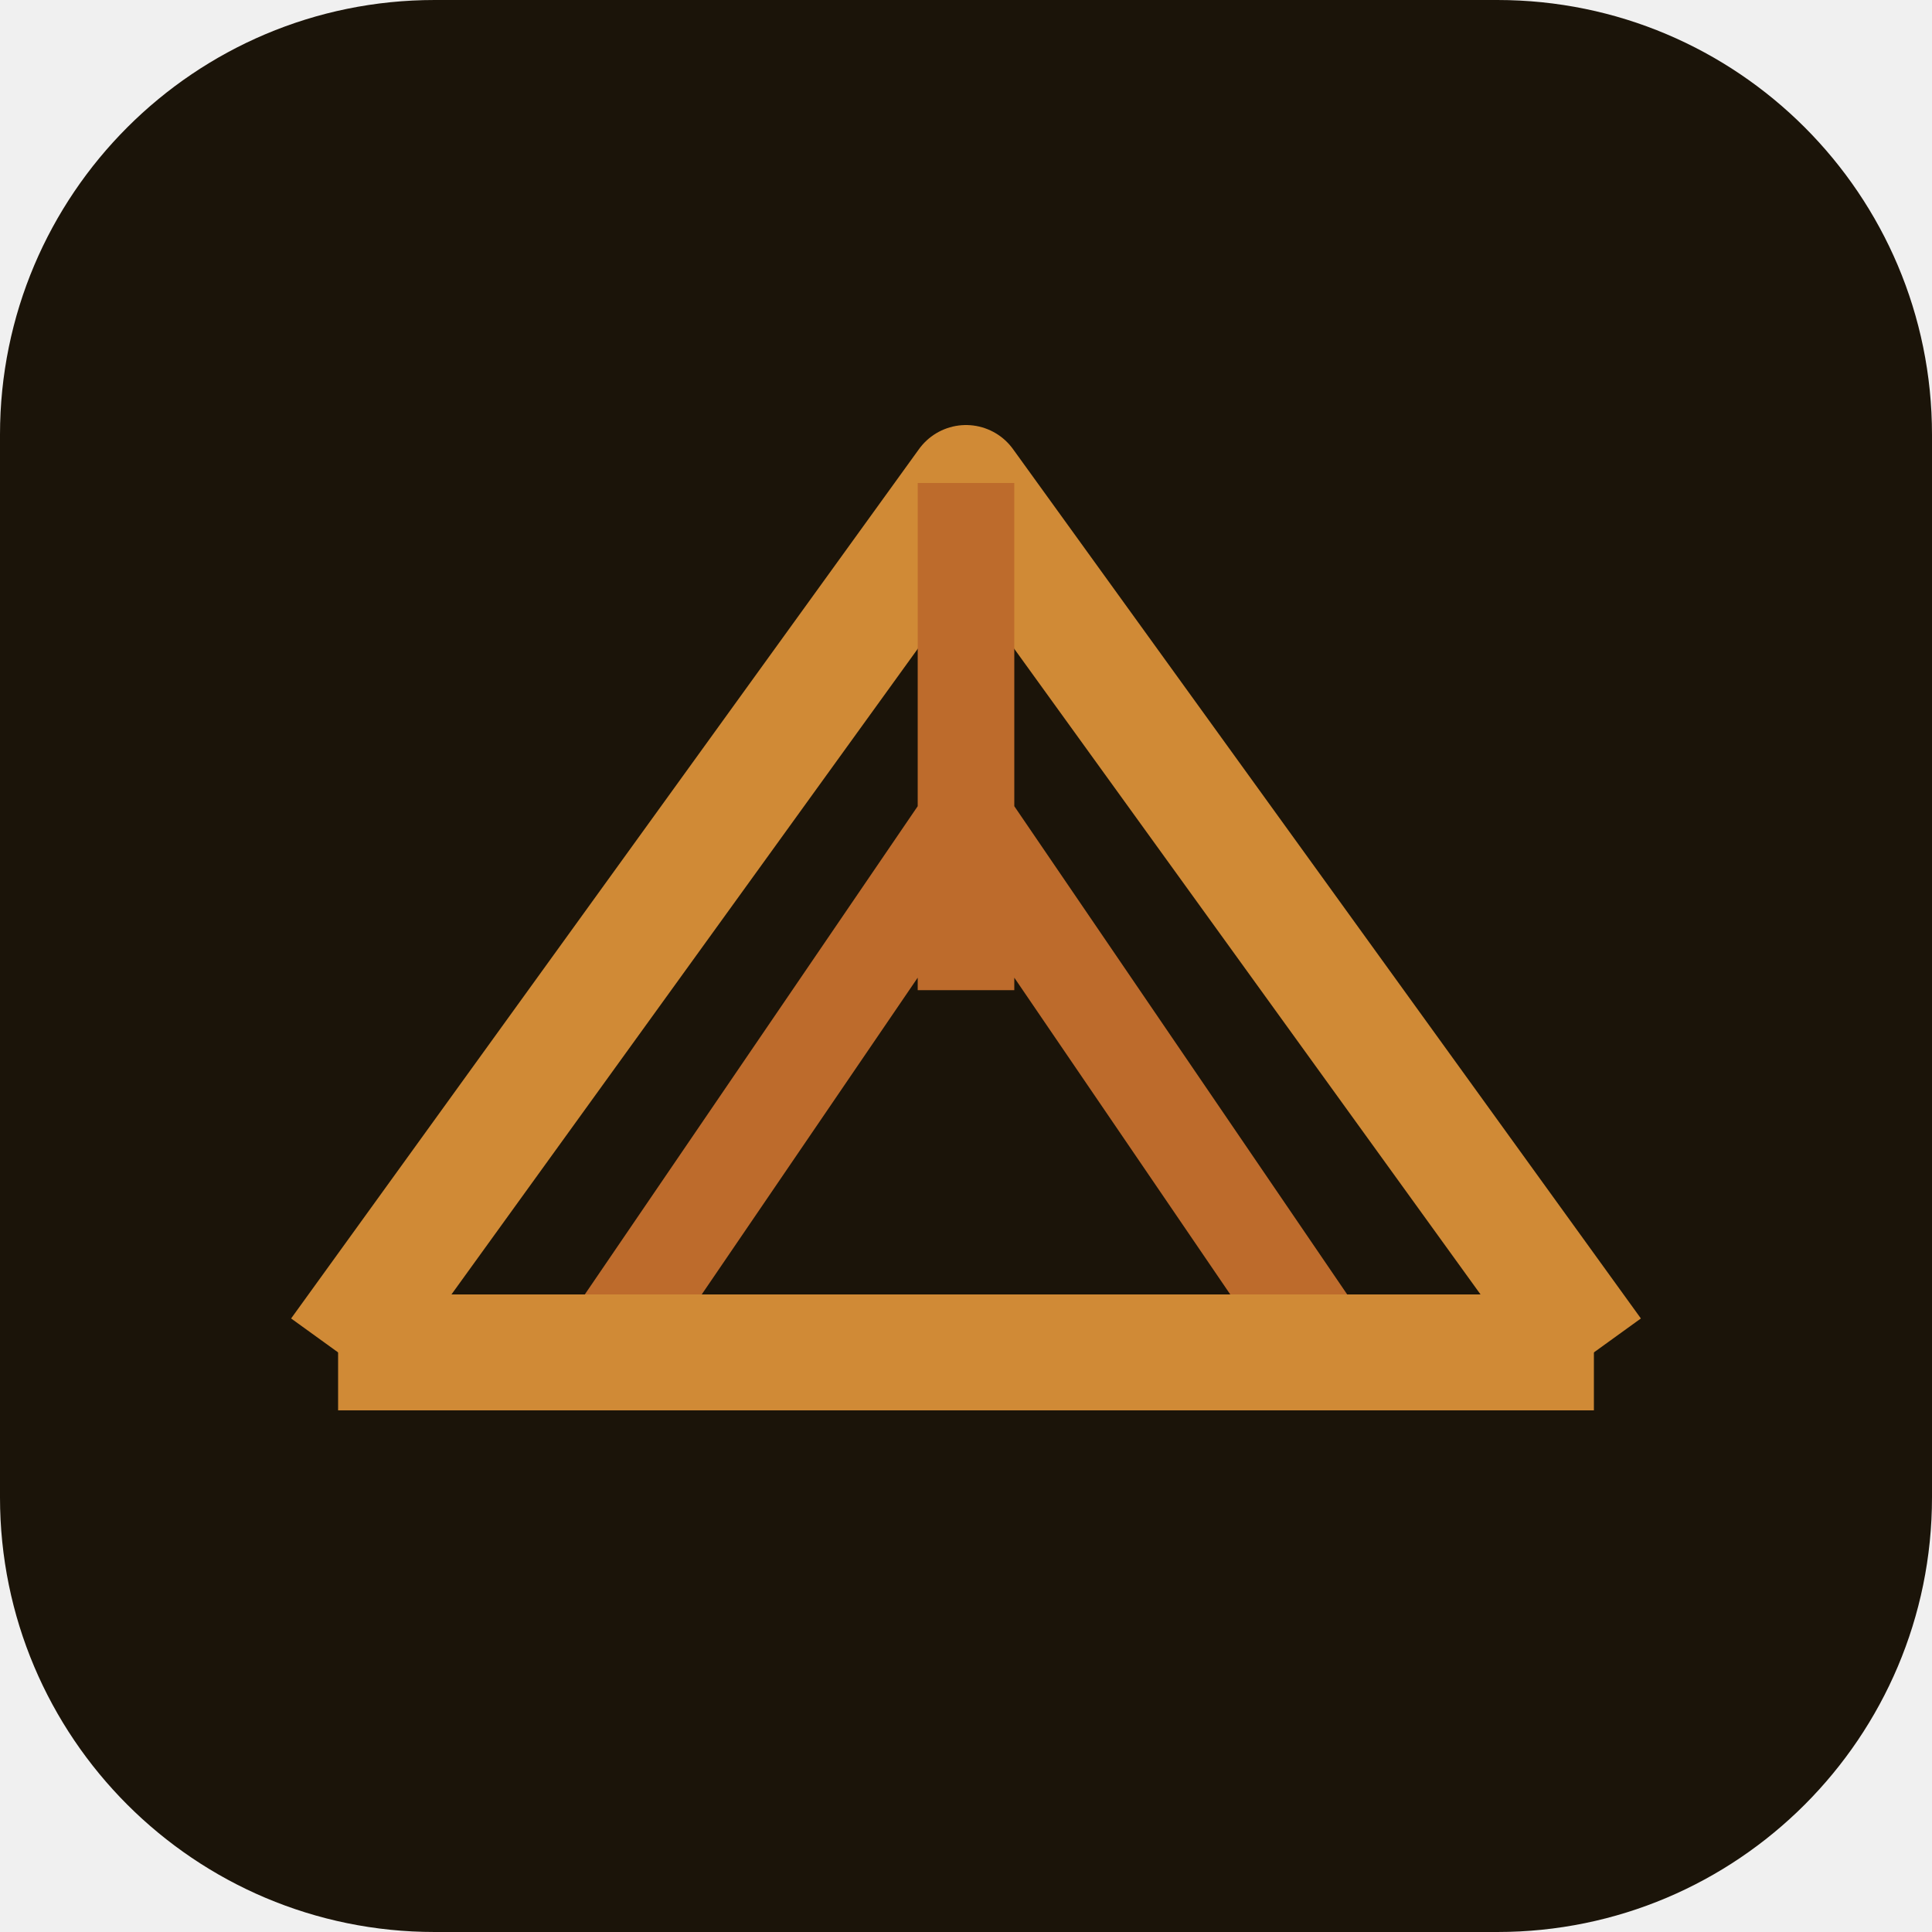
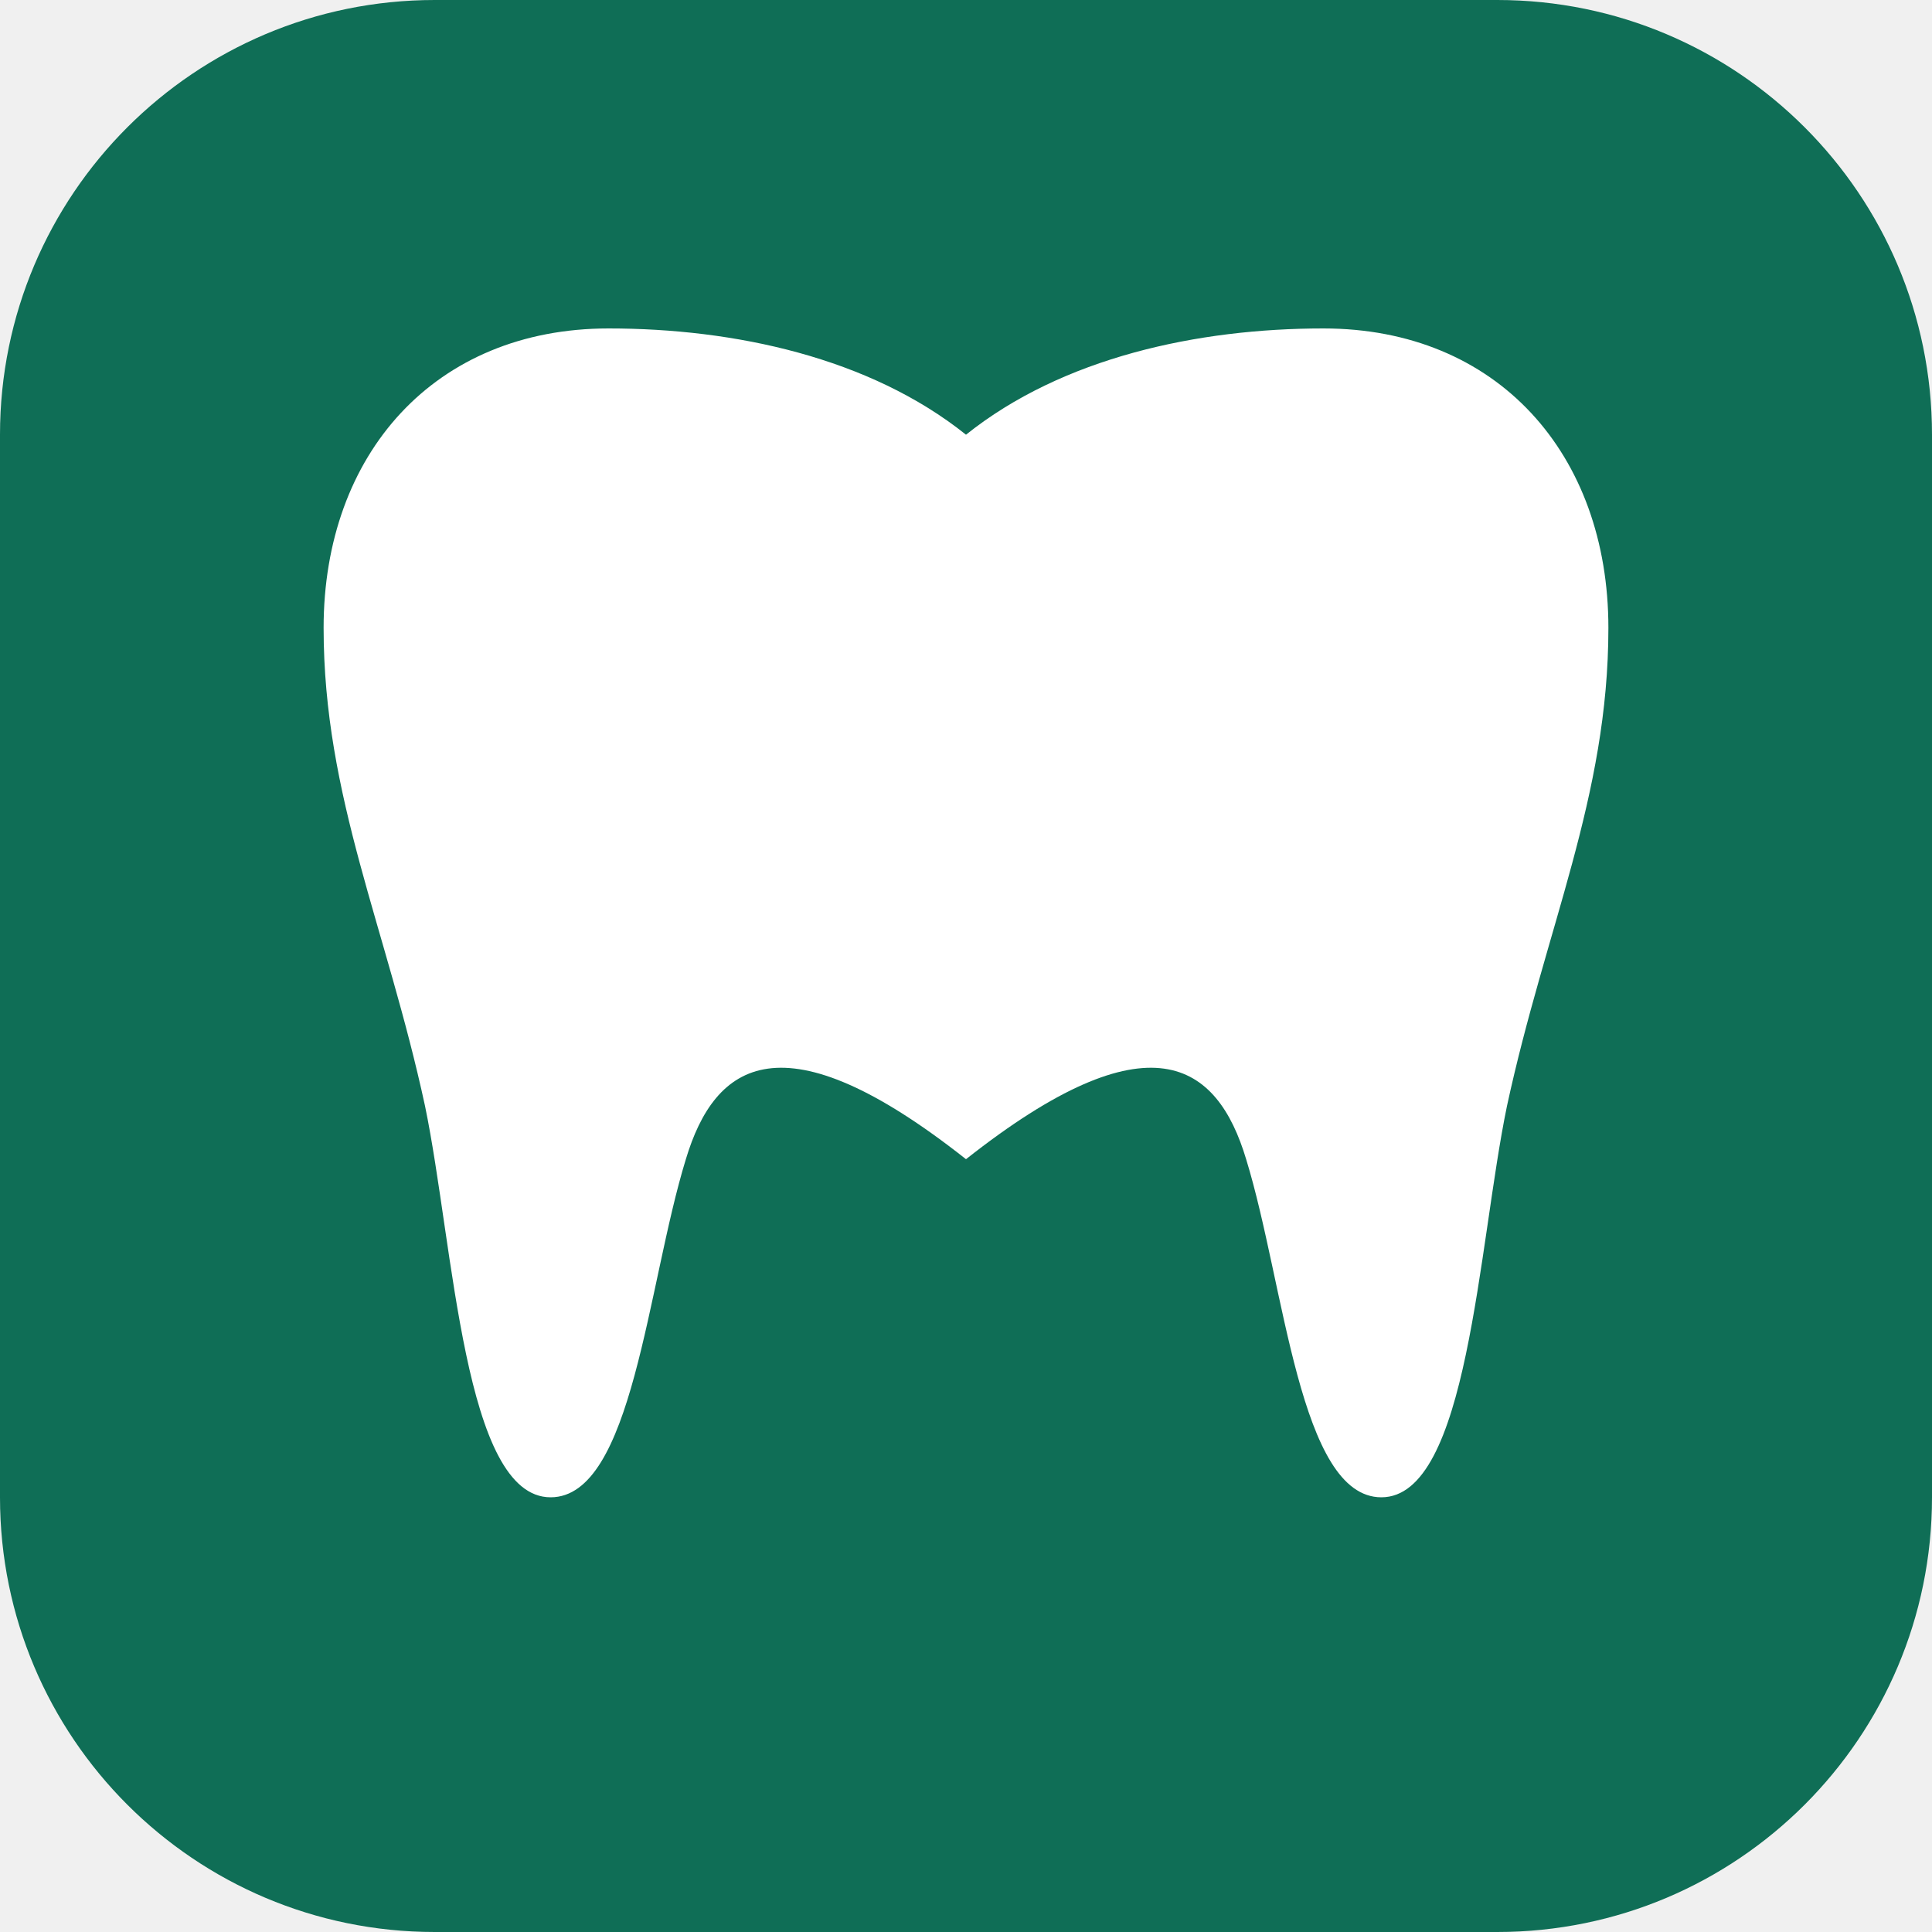
<svg xmlns="http://www.w3.org/2000/svg" viewBox="0 0 40 40">
-   <rect width="40" height="40" rx="9" fill="#1b1409" />
-   <path d="M7 28 L20 10 L33 28" fill="none" stroke="#d08a36" stroke-width="2.4" stroke-linejoin="round" />
-   <path d="M12.5 28 L20 17 L27.5 28 M20 10 V20.5" fill="none" stroke="#bd6b2c" stroke-width="2" />
-   <line x1="7" y1="28" x2="33" y2="28" stroke="#d08a36" stroke-width="2.4" />
+   <rect width="40" height="40" rx="9" fill="#0f6e56" />
+   <path d="M20 9C18 7.4 15.2 6.8 12.6 6.8 9 6.8 6.7 9.4 6.7 13 6.7 16.5 8 19.2 8.8 22.9 9.4 25.8 9.6 31 11.4 31 13.1 31 13.4 26.6 14.2 24 14.8 22 16.2 21 20 24 23.8 21 25.2 22 25.8 24 26.6 26.6 26.9 31 28.6 31 30.4 31 30.6 25.8 31.2 22.9 32 19.2 33.3 16.5 33.3 13 33.3 9.4 31 6.8 27.4 6.8 24.8 6.8 22 7.4 20 9Z" fill="#ffffff" />
</svg>
